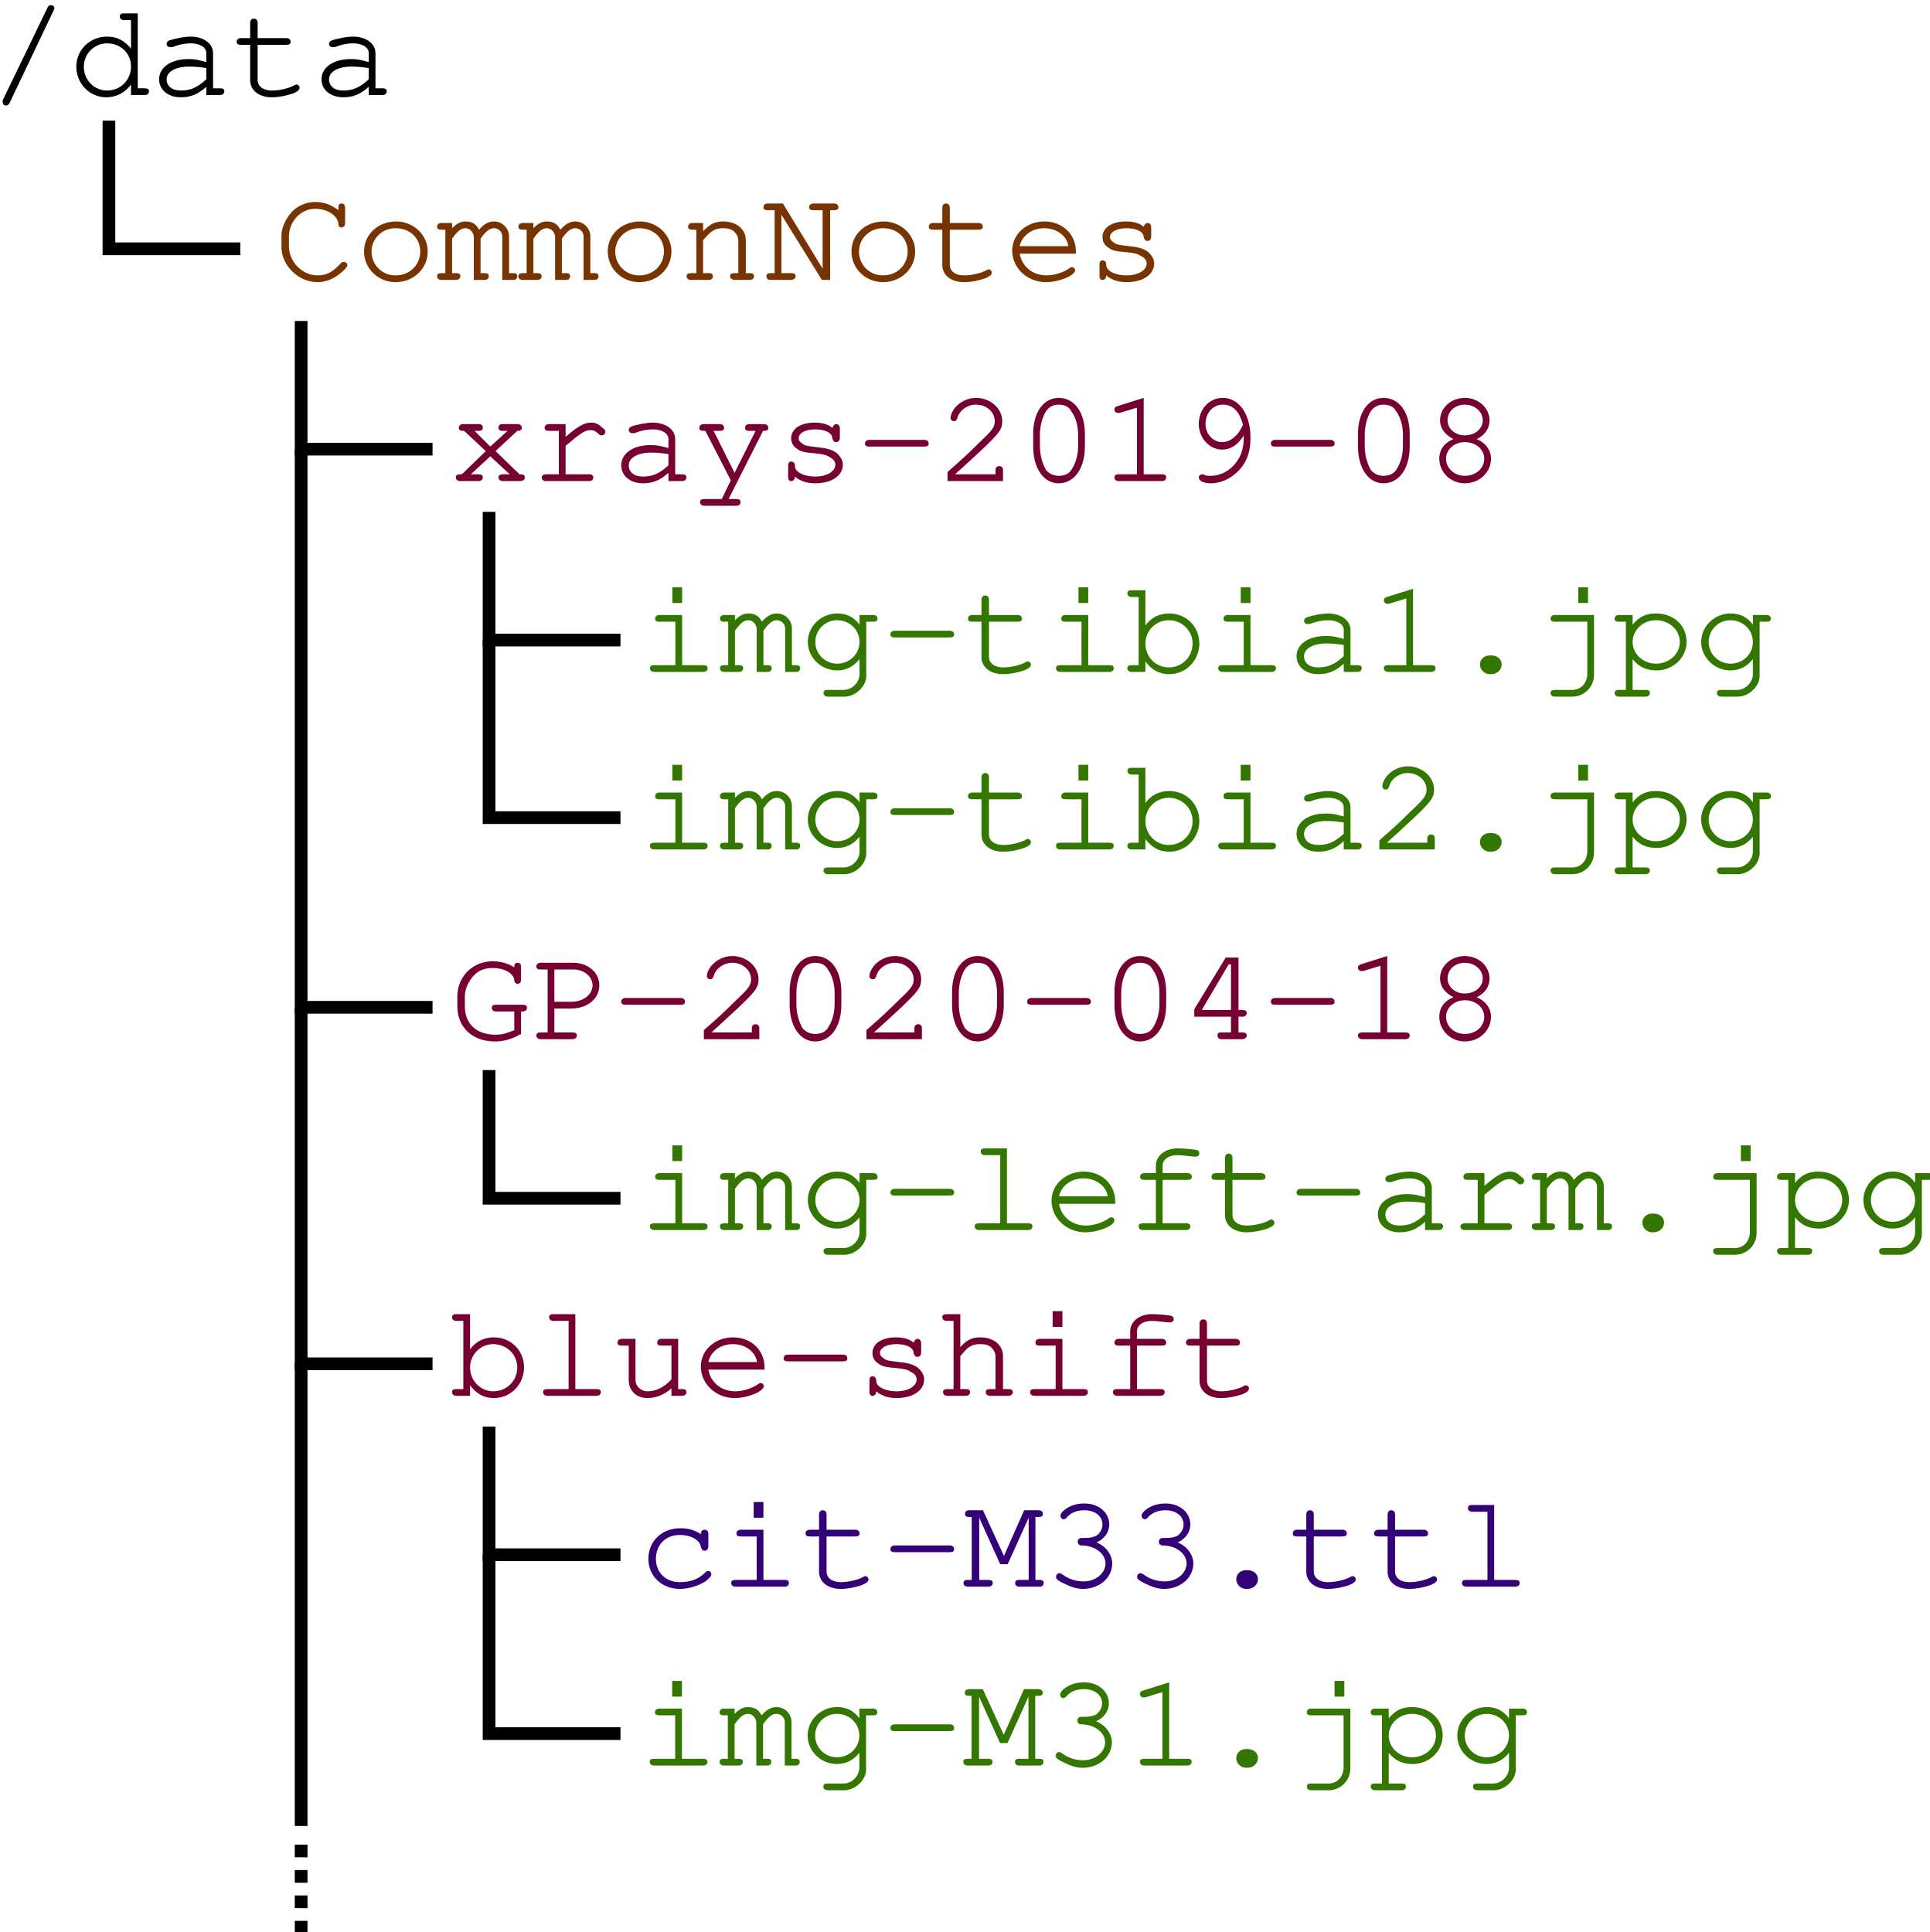
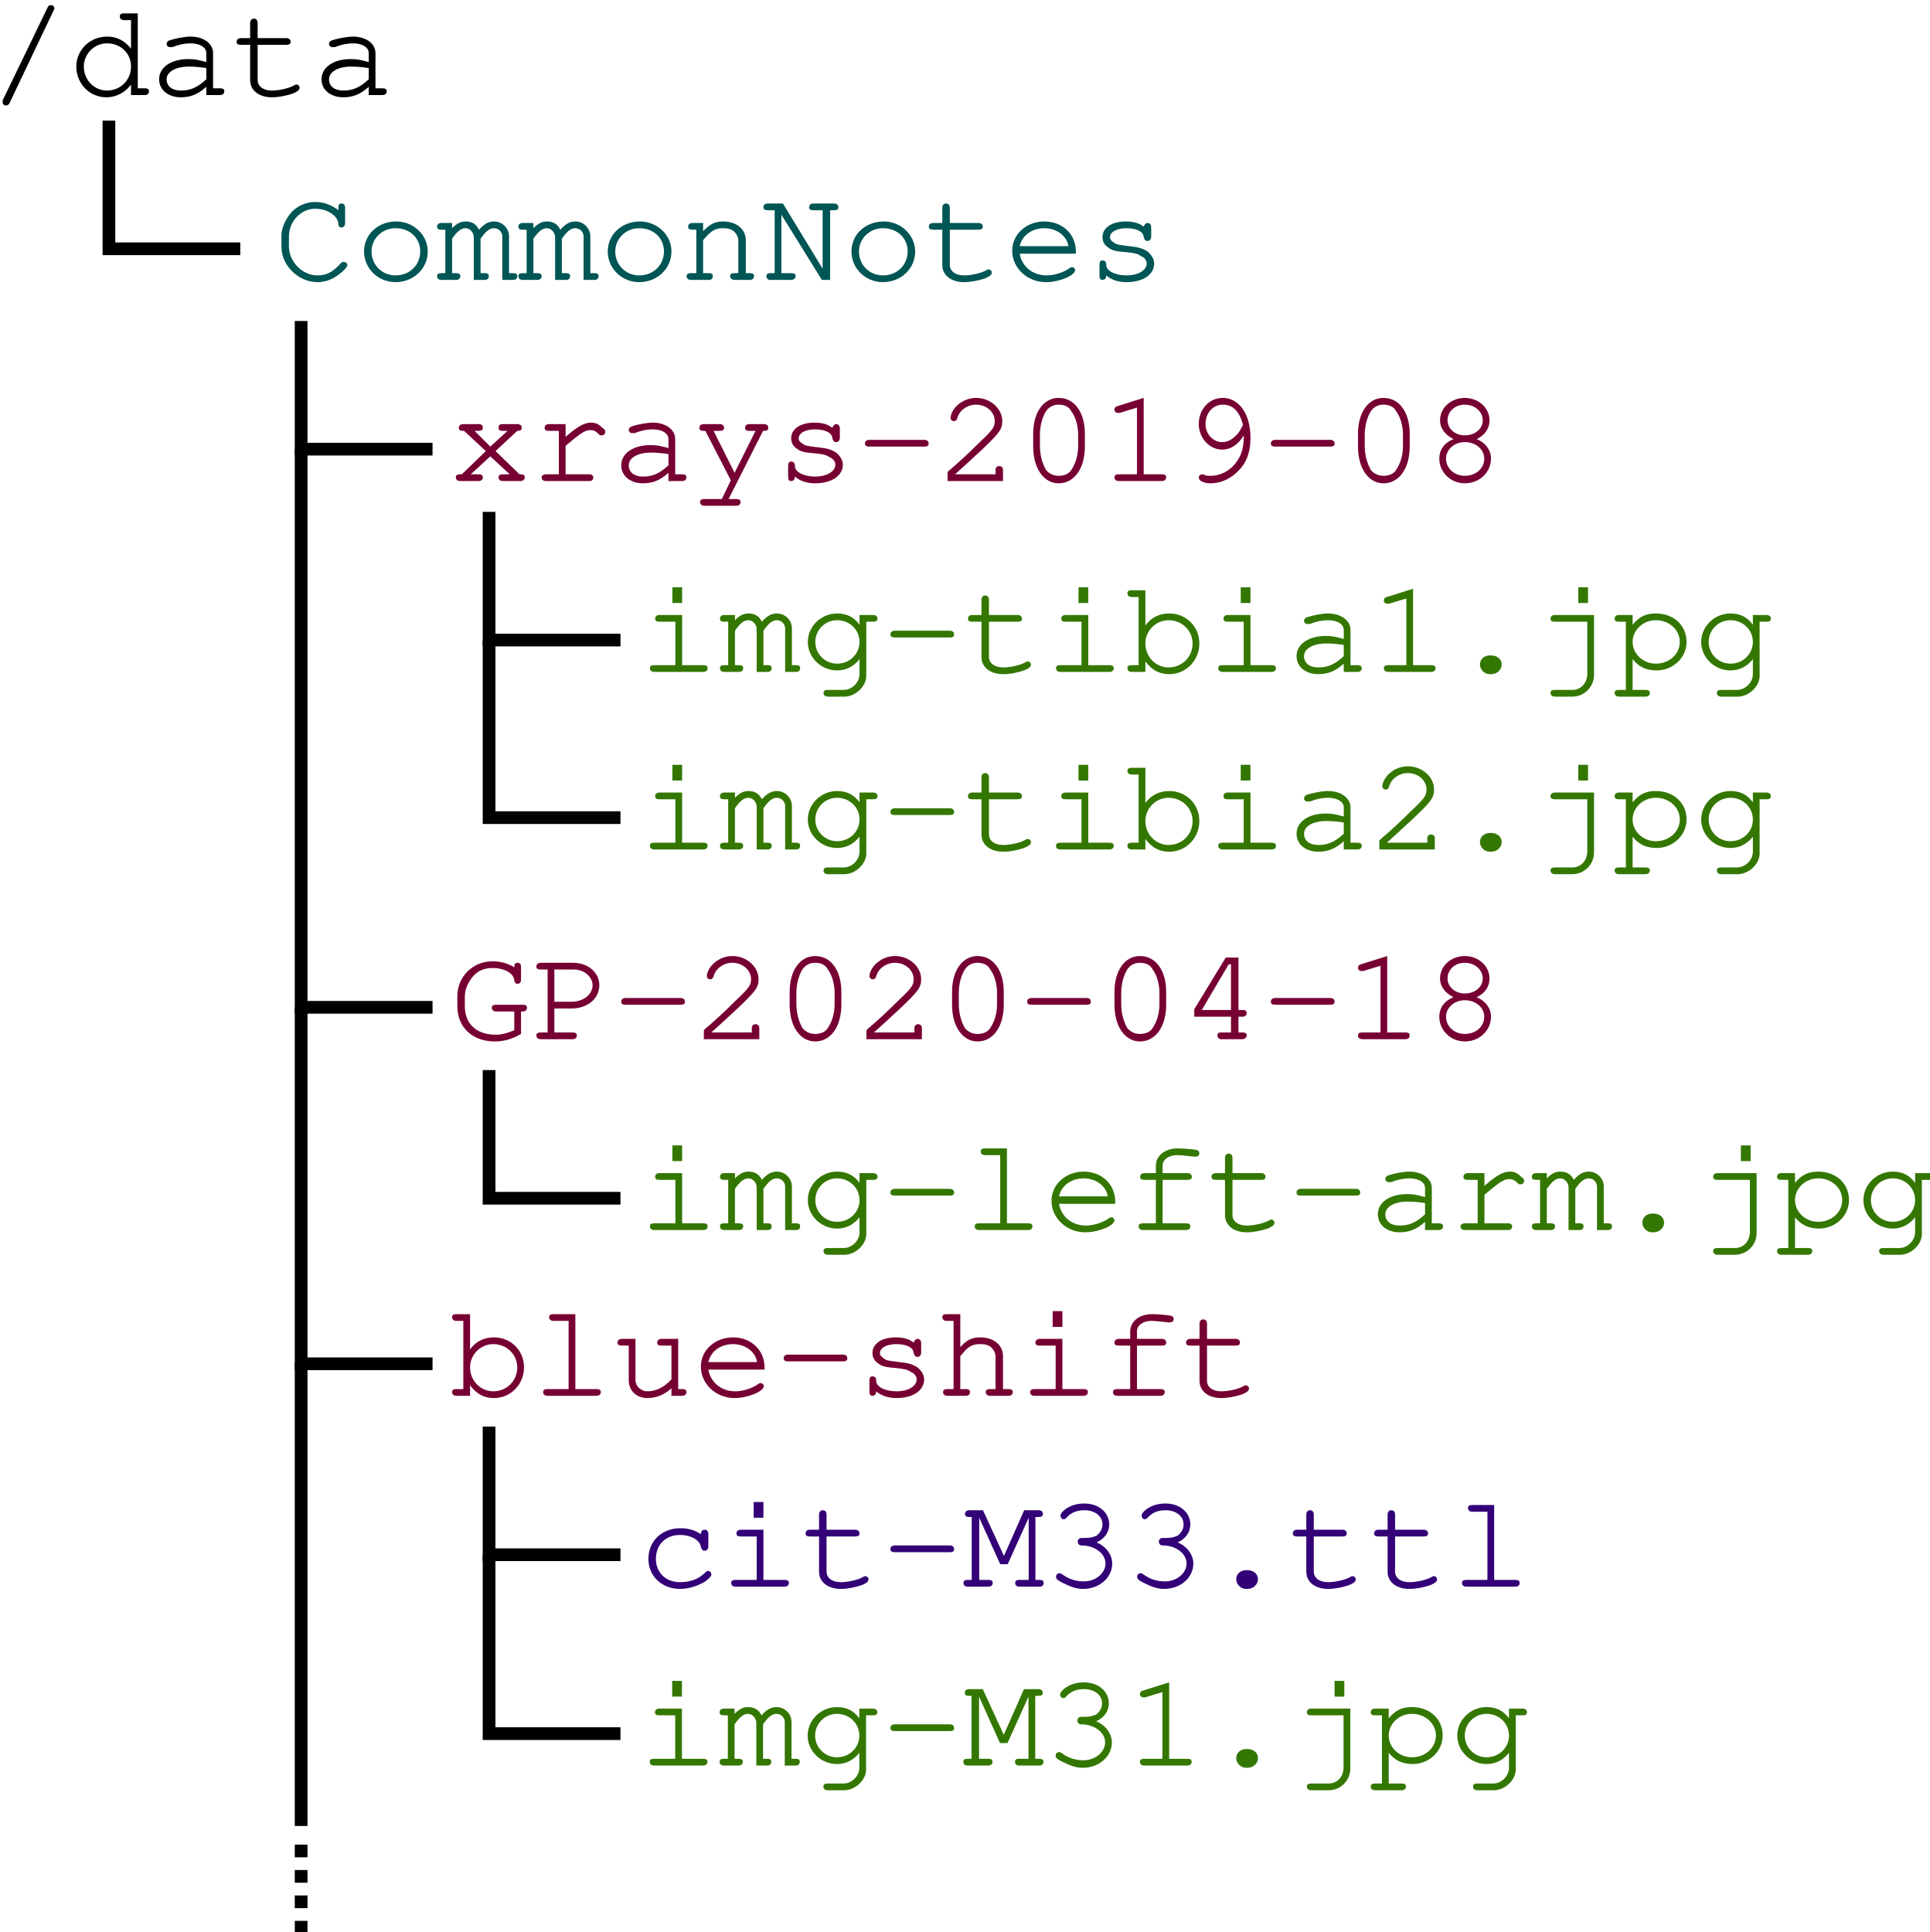
<svg xmlns="http://www.w3.org/2000/svg" width="40.244mm" height="40.294mm" viewBox="0 0 40.244 40.294" version="1.1" id="svg1617">
  <defs id="defs1611" />
  <g id="layer1" transform="translate(-0.666522,-0.8264014)">
    <path style="display:inline;fill:none;stroke:#000000;stroke-width:0.265px;stroke-linecap:butt;stroke-linejoin:miter;stroke-opacity:1" d="M 2.938,3.342 V 6.015 H 5.677" id="path5050-5" />
    <text xml:space="preserve" style="font-style:normal;font-variant:normal;font-weight:normal;font-stretch:normal;font-size:2.822px;line-height:1.25;font-family:Courier;-inkscape-font-specification:'Courier, Normal';font-variant-ligatures:normal;font-variant-caps:normal;font-variant-numeric:normal;font-feature-settings:normal;text-align:start;letter-spacing:0px;word-spacing:0px;writing-mode:lr-tb;text-anchor:start;display:inline;fill:#000000;fill-opacity:1;stroke:none;stroke-width:0.265" x="0.41" y="2.808" id="text5078">
      <tspan x="0.41" y="2.808" style="stroke-width:0.265" id="tspan9387">/data</tspan>
    </text>
-     <text xml:space="preserve" style="font-style:normal;font-variant:normal;font-weight:normal;font-stretch:normal;font-size:2.822px;line-height:1.25;font-family:Courier;-inkscape-font-specification:'Courier, Normal';font-variant-ligatures:normal;font-variant-caps:normal;font-variant-numeric:normal;font-feature-settings:normal;text-align:start;letter-spacing:0px;word-spacing:0px;writing-mode:lr-tb;text-anchor:start;display:inline;fill:#773300;fill-opacity:1;stroke:none;stroke-width:0.265" x="6.377" y="6.663" id="text5082">
-       <tspan id="tspan5080" x="6.377" y="6.663" style="fill:#773300;fill-opacity:1;stroke-width:0.265">CommonNotes</tspan>
+     <text xml:space="preserve" style="font-style:normal;font-variant:normal;font-weight:normal;font-stretch:normal;font-size:2.822px;line-height:1.25;font-family:Courier;-inkscape-font-specification:'Courier, Normal';font-variant-ligatures:normal;font-variant-caps:normal;font-variant-numeric:normal;font-feature-settings:normal;text-align:start;letter-spacing:0px;word-spacing:0px;writing-mode:lr-tb;text-anchor:start;display:inline;fill:#005555;fill-opacity:1;stroke:none;stroke-width:0.265" x="6.377" y="6.663" id="text5082">
+       <tspan id="tspan5080" x="6.377" y="6.663" style="fill:#005555;fill-opacity:1;stroke-width:0.265">CommonNotes</tspan>
    </text>
    <path style="display:inline;fill:none;stroke:#000000;stroke-width:0.265px;stroke-linecap:butt;stroke-linejoin:miter;stroke-opacity:1" d="M 6.946,7.521 V 10.194 H 9.686" id="path5050-5-0" />
    <text xml:space="preserve" style="font-style:normal;font-variant:normal;font-weight:normal;font-stretch:normal;font-size:2.822px;line-height:1.25;font-family:Courier;-inkscape-font-specification:'Courier, Normal';font-variant-ligatures:normal;font-variant-caps:normal;font-variant-numeric:normal;font-feature-settings:normal;text-align:start;letter-spacing:0px;word-spacing:0px;writing-mode:lr-tb;text-anchor:start;display:inline;fill:#770033;fill-opacity:1;stroke:none;stroke-width:0.265" x="10.048" y="10.858" id="text5082-7">
      <tspan id="tspan5080-1" x="10.048" y="10.858" style="fill:#770033;fill-opacity:1;stroke-width:0.265">xrays-2019-08</tspan>
    </text>
    <path style="display:inline;fill:none;stroke:#000000;stroke-width:0.265px;stroke-linecap:butt;stroke-linejoin:miter;stroke-opacity:1" d="m 10.865,11.502 v 2.673 h 2.74" id="path5050-5-0-5" />
    <text xml:space="preserve" style="font-style:normal;font-variant:normal;font-weight:normal;font-stretch:normal;font-size:2.822px;line-height:1.25;font-family:Courier;-inkscape-font-specification:'Courier, Normal';font-variant-ligatures:normal;font-variant-caps:normal;font-variant-numeric:normal;font-feature-settings:normal;text-align:start;letter-spacing:0px;word-spacing:0px;writing-mode:lr-tb;text-anchor:start;display:inline;fill:#337700;fill-opacity:1;stroke:none;stroke-width:0.265" x="13.967" y="14.839" id="text5082-7-1">
      <tspan id="tspan5080-1-1" x="13.967" y="14.839" style="fill:#337700;fill-opacity:1;stroke-width:0.265">img-tibia1.jpg</tspan>
    </text>
    <path style="display:inline;fill:none;stroke:#000000;stroke-width:0.265px;stroke-linecap:butt;stroke-linejoin:miter;stroke-opacity:1" d="m 6.946,21.835 v 7.435 h 2.74" id="path5050-5-0-4" />
    <text xml:space="preserve" style="font-style:normal;font-variant:normal;font-weight:normal;font-stretch:normal;font-size:2.822px;line-height:1.25;font-family:Courier;-inkscape-font-specification:'Courier, Normal';font-variant-ligatures:normal;font-variant-caps:normal;font-variant-numeric:normal;font-feature-settings:normal;text-align:start;letter-spacing:0px;word-spacing:0px;writing-mode:lr-tb;text-anchor:start;display:inline;fill:#770033;fill-opacity:1;stroke:none;stroke-width:0.265" x="10.048" y="29.935" id="text5082-7-7">
      <tspan id="tspan5080-1-6" x="10.048" y="29.935" style="fill:#770033;fill-opacity:1;stroke-width:0.265">blue-shift</tspan>
    </text>
    <path style="display:inline;fill:none;stroke:#000000;stroke-width:0.265px;stroke-linecap:butt;stroke-linejoin:miter;stroke-opacity:1" d="m 10.865,30.579 v 2.673 h 2.74" id="path5050-5-0-5-8" />
    <text xml:space="preserve" style="font-style:normal;font-variant:normal;font-weight:normal;font-stretch:normal;font-size:2.822px;line-height:1.25;font-family:Courier;-inkscape-font-specification:'Courier, Normal';font-variant-ligatures:normal;font-variant-caps:normal;font-variant-numeric:normal;font-feature-settings:normal;text-align:start;letter-spacing:0px;word-spacing:0px;writing-mode:lr-tb;text-anchor:start;display:inline;fill:#330077;fill-opacity:1;stroke:none;stroke-width:0.265" x="13.967" y="33.916" id="text5082-7-1-1">
      <tspan id="tspan5080-1-1-8" x="13.967" y="33.916" style="fill:#330077;fill-opacity:1;stroke-width:0.265">cit-M33.ttl</tspan>
    </text>
    <path style="display:inline;fill:none;stroke:#000000;stroke-width:0.265px;stroke-linecap:butt;stroke-linejoin:miter;stroke-opacity:1" d="m 10.865,33.252 v 3.731 h 2.74" id="path5050-5-0-5-8-8" />
    <text xml:space="preserve" style="font-style:normal;font-variant:normal;font-weight:normal;font-stretch:normal;font-size:2.822px;line-height:1.25;font-family:Courier;-inkscape-font-specification:'Courier, Normal';font-variant-ligatures:normal;font-variant-caps:normal;font-variant-numeric:normal;font-feature-settings:normal;text-align:start;letter-spacing:0px;word-spacing:0px;writing-mode:lr-tb;text-anchor:start;display:inline;fill:#337700;fill-opacity:1;stroke:none;stroke-width:0.265" x="13.966" y="37.647" id="text5082-7-1-1-5">
      <tspan id="tspan5080-1-1-8-9" x="13.966" y="37.647" style="fill:#337700;fill-opacity:1;stroke-width:0.265">img-M31.jpg</tspan>
    </text>
    <path style="display:inline;fill:none;stroke:#000000;stroke-width:0.265px;stroke-linecap:butt;stroke-linejoin:miter;stroke-opacity:1" d="M 6.946,10.194 V 21.835 H 9.686" id="path5050-5-0-8" />
    <text xml:space="preserve" style="font-style:normal;font-variant:normal;font-weight:normal;font-stretch:normal;font-size:2.822px;line-height:1.25;font-family:Courier;-inkscape-font-specification:'Courier, Normal';font-variant-ligatures:normal;font-variant-caps:normal;font-variant-numeric:normal;font-feature-settings:normal;text-align:start;letter-spacing:0px;word-spacing:0px;writing-mode:lr-tb;text-anchor:start;display:inline;fill:#770033;fill-opacity:1;stroke:none;stroke-width:0.265" x="10.048" y="22.5" id="text5082-7-76">
      <tspan id="tspan5080-1-3" x="10.048" y="22.5" style="fill:#770033;fill-opacity:1;stroke-width:0.265">GP-2020-04-18</tspan>
    </text>
    <path style="display:inline;fill:none;stroke:#000000;stroke-width:0.265px;stroke-linecap:butt;stroke-linejoin:miter;stroke-opacity:1" d="m 10.865,23.144 v 2.673 h 2.74" id="path5050-5-0-5-5" />
    <text xml:space="preserve" style="font-style:normal;font-variant:normal;font-weight:normal;font-stretch:normal;font-size:2.822px;line-height:1.25;font-family:Courier;-inkscape-font-specification:'Courier, Normal';font-variant-ligatures:normal;font-variant-caps:normal;font-variant-numeric:normal;font-feature-settings:normal;text-align:start;letter-spacing:0px;word-spacing:0px;writing-mode:lr-tb;text-anchor:start;display:inline;fill:#337700;fill-opacity:1;stroke:none;stroke-width:0.265" x="13.967" y="26.481" id="text5082-7-1-0">
      <tspan id="tspan5080-1-1-80" x="13.967" y="26.481" style="fill:#337700;fill-opacity:1;stroke-width:0.265">img-left-arm.jpg</tspan>
    </text>
    <path style="display:inline;fill:none;stroke:#000000;stroke-width:0.265px;stroke-linecap:butt;stroke-linejoin:miter;stroke-opacity:1" d="m 10.865,14.175 v 3.704 h 2.74" id="path5050-5-0-5-4" />
    <text xml:space="preserve" style="font-style:normal;font-variant:normal;font-weight:normal;font-stretch:normal;font-size:2.822px;line-height:1.25;font-family:Courier;-inkscape-font-specification:'Courier, Normal';font-variant-ligatures:normal;font-variant-caps:normal;font-variant-numeric:normal;font-feature-settings:normal;text-align:start;letter-spacing:0px;word-spacing:0px;writing-mode:lr-tb;text-anchor:start;display:inline;fill:#337700;fill-opacity:1;stroke:none;stroke-width:0.265" x="13.967" y="18.543" id="text5082-7-1-11">
      <tspan id="tspan5080-1-1-3" x="13.967" y="18.543" style="fill:#337700;fill-opacity:1;stroke-width:0.265">img-tibia2.jpg</tspan>
    </text>
    <path id="path1550" d="m 6.946,29.244 v 9.665" style="display:inline;fill:none;stroke:#000000;stroke-width:0.265px;stroke-linecap:butt;stroke-linejoin:miter;stroke-opacity:1" />
    <path style="display:inline;fill:none;stroke:#000000;stroke-width:0.265;stroke-linecap:butt;stroke-linejoin:miter;stroke-miterlimit:4;stroke-dasharray:0.265, 0.265;stroke-dashoffset:0;stroke-opacity:1" d="m 6.946,39.298 v 1.822" id="path1552" />
    <text xml:space="preserve" style="font-style:normal;font-variant:normal;font-weight:normal;font-stretch:normal;font-size:2.822px;line-height:1.25;font-family:Courier;-inkscape-font-specification:'Courier, Normal';font-variant-ligatures:normal;font-variant-caps:normal;font-variant-numeric:normal;font-feature-settings:normal;text-align:start;letter-spacing:0px;word-spacing:0px;writing-mode:lr-tb;text-anchor:start;fill:#000000;fill-opacity:1;stroke:none;stroke-width:0.265" x="6.166" y="6.714" id="text2242">
      <tspan id="tspan2240" x="6.166" y="9.169" style="stroke-width:0.265" />
    </text>
  </g>
</svg>
